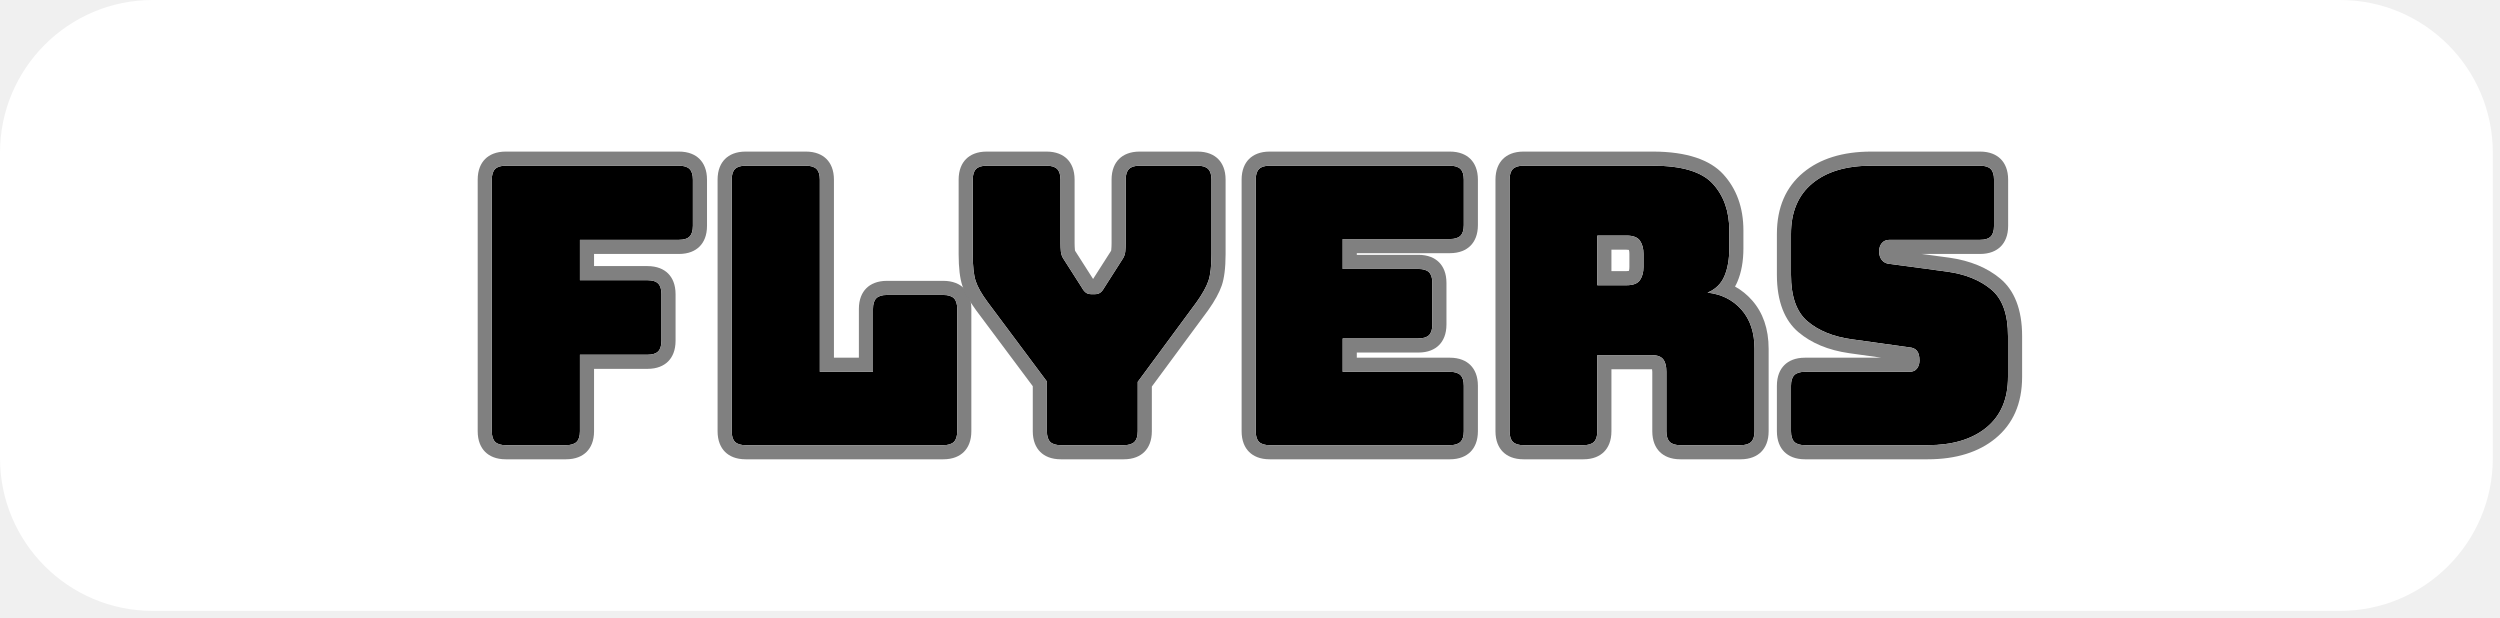
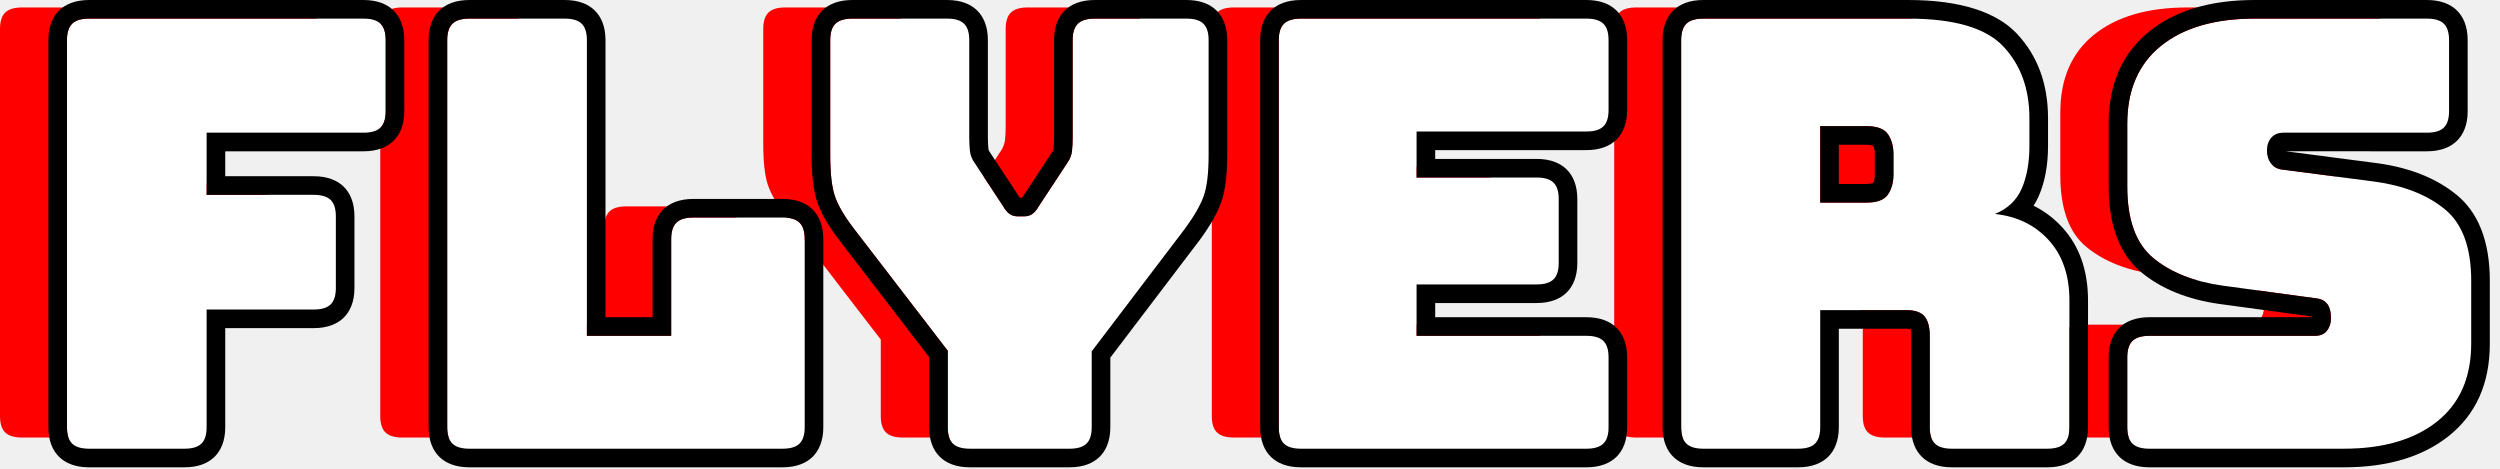
- <svg xmlns="http://www.w3.org/2000/svg" width="100%" height="100%" viewBox="0 0 332 82" version="1.1" xml:space="preserve" style="fill-rule:evenodd;clip-rule:evenodd;stroke-linejoin:round;stroke-miterlimit:2;">
-   <g>
-     <path d="M331.047,20.281c0,-11.193 -9.088,-20.281 -20.281,-20.281l-290.485,0c-11.193,0 -20.281,9.088 -20.281,20.281l-0,40.562c-0,11.194 9.088,20.282 20.281,20.282l290.485,-0c11.193,-0 20.281,-9.088 20.281,-20.282l0,-40.562Z" style="fill:#fff;" />
+ <svg xmlns="http://www.w3.org/2000/svg" width="100%" height="100%" viewBox="0 0 224 42" version="1.1" xml:space="preserve" style="fill-rule:evenodd;clip-rule:evenodd;stroke-linejoin:round;stroke-miterlimit:2;">
+   <g transform="matrix(1,0,0,1,-366.485,-507.217)">
    <g>
-       <g>
-         <path d="M75.159,59.12l-7.99,-0c-0.653,-0 -1.125,-0.146 -1.417,-0.438c-0.293,-0.293 -0.439,-0.765 -0.439,-1.418l0,-33.403c0,-0.653 0.146,-1.126 0.439,-1.418c0.292,-0.292 0.764,-0.438 1.417,-0.438l22.991,-0c0.653,-0 1.125,0.146 1.417,0.438c0.292,0.292 0.438,0.765 0.438,1.418l0,6.134c0,0.653 -0.146,1.125 -0.438,1.417c-0.292,0.293 -0.764,0.439 -1.417,0.439l-13.145,-0l-0,5.361l8.969,-0c0.653,-0 1.126,0.146 1.418,0.438c0.292,0.292 0.438,0.764 0.438,1.417l0,6.186c0,0.653 -0.146,1.126 -0.438,1.418c-0.292,0.292 -0.765,0.438 -1.418,0.438l-8.969,-0l-0,10.155c-0,0.653 -0.146,1.125 -0.438,1.418c-0.292,0.292 -0.765,0.438 -1.418,0.438Z" style="fill-rule:nonzero;" />
-         <path d="M75.159,60.995c1.283,-0 2.17,-0.414 2.744,-0.988c0.574,-0.574 0.987,-1.46 0.987,-2.743c-0,0 -0,-8.28 -0,-8.28c-0,-0 7.094,-0 7.094,-0c1.283,-0 2.17,-0.413 2.744,-0.987c0.574,-0.574 0.987,-1.461 0.987,-2.744l0,-6.186c0,-1.283 -0.413,-2.169 -0.987,-2.743c-0.574,-0.574 -1.461,-0.987 -2.744,-0.987l-7.094,-0c-0,-0 -0,-1.611 -0,-1.611c-0,-0 11.27,-0 11.27,-0c1.283,-0 2.169,-0.414 2.743,-0.988c0.574,-0.574 0.987,-1.46 0.987,-2.743c0,-0 0,-6.134 0,-6.134c0,-1.283 -0.413,-2.17 -0.987,-2.744c-0.574,-0.574 -1.46,-0.987 -2.743,-0.987l-22.991,-0c-1.283,-0 -2.169,0.413 -2.743,0.987c-0.574,0.574 -0.988,1.461 -0.988,2.744l0,33.403c0,1.283 0.414,2.169 0.988,2.743c0.574,0.574 1.46,0.988 2.743,0.988l7.99,-0Zm0,-1.875l-7.99,-0c-0.653,-0 -1.125,-0.146 -1.417,-0.438c-0.293,-0.293 -0.439,-0.765 -0.439,-1.418l0,-33.403c0,-0.653 0.146,-1.126 0.439,-1.418c0.292,-0.292 0.764,-0.438 1.417,-0.438l22.991,-0c0.653,-0 1.125,0.146 1.417,0.438c0.292,0.292 0.438,0.765 0.438,1.418l0,6.134c0,0.653 -0.146,1.125 -0.438,1.417c-0.292,0.293 -0.764,0.439 -1.417,0.439l-13.145,-0l-0,5.361l8.969,-0c0.653,-0 1.126,0.146 1.418,0.438c0.292,0.292 0.438,0.764 0.438,1.417l0,6.186c0,0.653 -0.146,1.126 -0.438,1.418c-0.292,0.292 -0.765,0.438 -1.418,0.438l-8.969,-0l-0,10.155c-0,0.653 -0.146,1.125 -0.438,1.418c-0.292,0.292 -0.765,0.438 -1.418,0.438Z" style="fill:#808080;" />
-         <path d="M125.264,59.12l-26.238,-0c-0.653,-0 -1.125,-0.146 -1.418,-0.438c-0.292,-0.293 -0.438,-0.765 -0.438,-1.418l0,-33.403c0,-0.653 0.146,-1.126 0.438,-1.418c0.293,-0.292 0.765,-0.438 1.418,-0.438l7.99,-0c0.653,-0 1.126,0.146 1.418,0.438c0.292,0.292 0.438,0.765 0.438,1.418l-0,25.516l7.062,0l-0,-8.351c-0,-0.653 0.146,-1.125 0.438,-1.417c0.292,-0.292 0.765,-0.438 1.418,-0.438l7.474,-0c0.653,-0 1.126,0.146 1.418,0.438c0.292,0.292 0.438,0.764 0.438,1.417l-0,16.238c-0,0.653 -0.146,1.125 -0.438,1.418c-0.292,0.292 -0.765,0.438 -1.418,0.438Z" style="fill-rule:nonzero;" />
-         <path d="M125.264,60.995c1.283,-0 2.17,-0.414 2.744,-0.988c0.574,-0.574 0.987,-1.46 0.987,-2.743l-0,-16.238c-0,-1.283 -0.413,-2.169 -0.987,-2.743c-0.574,-0.574 -1.461,-0.987 -2.744,-0.987c0,-0 -7.474,-0 -7.474,-0c-1.283,-0 -2.17,0.413 -2.744,0.987c-0.574,0.574 -0.987,1.46 -0.987,2.743l-0,6.476c-0,0 -3.312,0 -3.312,0c-0,0 -0,-23.641 -0,-23.641c-0,-1.283 -0.414,-2.17 -0.988,-2.744c-0.574,-0.574 -1.46,-0.987 -2.743,-0.987l-7.99,-0c-1.283,-0 -2.169,0.413 -2.743,0.987c-0.574,0.574 -0.988,1.461 -0.988,2.744l0,33.403c0,1.283 0.414,2.169 0.988,2.743c0.574,0.574 1.46,0.988 2.743,0.988l26.238,-0Zm0,-1.875l-26.238,-0c-0.653,-0 -1.125,-0.146 -1.418,-0.438c-0.292,-0.293 -0.438,-0.765 -0.438,-1.418l0,-33.403c0,-0.653 0.146,-1.126 0.438,-1.418c0.293,-0.292 0.765,-0.438 1.418,-0.438l7.99,-0c0.653,-0 1.126,0.146 1.418,0.438c0.292,0.292 0.438,0.765 0.438,1.418l-0,25.516l7.062,0l-0,-8.351c-0,-0.653 0.146,-1.125 0.438,-1.417c0.292,-0.292 0.765,-0.438 1.418,-0.438l7.474,-0c0.653,-0 1.126,0.146 1.418,0.438c0.292,0.292 0.438,0.764 0.438,1.417l-0,16.238c-0,0.653 -0.146,1.125 -0.438,1.418c-0.292,0.292 -0.765,0.438 -1.418,0.438Z" style="fill:#808080;" />
-         <path d="M149.234,59.12l-8.351,-0c-0.653,-0 -1.125,-0.146 -1.417,-0.438c-0.292,-0.293 -0.438,-0.765 -0.438,-1.418l-0,-6.598l-7.887,-10.568c-0.791,-1.065 -1.315,-1.993 -1.572,-2.783c-0.258,-0.791 -0.387,-1.976 -0.387,-3.557l-0,-9.897c-0,-0.653 0.146,-1.126 0.438,-1.418c0.292,-0.292 0.765,-0.438 1.418,-0.438l7.938,-0c0.653,-0 1.126,0.146 1.418,0.438c0.292,0.292 0.438,0.765 0.438,1.418l-0,8.454c-0,0.343 0.017,0.704 0.051,1.082c0.035,0.378 0.172,0.739 0.413,1.083l2.371,3.711c0.172,0.309 0.352,0.533 0.541,0.67c0.189,0.138 0.421,0.206 0.696,0.206l0.516,0c0.275,0 0.507,-0.068 0.696,-0.206c0.189,-0.137 0.369,-0.361 0.541,-0.67l2.371,-3.711c0.241,-0.344 0.378,-0.705 0.412,-1.083c0.035,-0.378 0.052,-0.739 0.052,-1.082l0,-8.454c0,-0.653 0.146,-1.126 0.438,-1.418c0.292,-0.292 0.765,-0.438 1.418,-0.438l7.68,-0c0.653,-0 1.126,0.146 1.418,0.438c0.292,0.292 0.438,0.765 0.438,1.418l0,9.897c0,1.581 -0.137,2.766 -0.412,3.557c-0.275,0.79 -0.791,1.718 -1.547,2.783l-7.835,10.619l0,6.547c0,0.653 -0.146,1.125 -0.438,1.418c-0.292,0.292 -0.765,0.438 -1.418,0.438Z" style="fill-rule:nonzero;" />
-         <path d="M145.162,37.048l-2.286,-3.578c-0.014,-0.022 -0.029,-0.044 -0.044,-0.066c-0.041,-0.057 -0.076,-0.113 -0.081,-0.177c-0.029,-0.318 -0.044,-0.623 -0.044,-0.912l-0,-8.454c-0,-1.283 -0.413,-2.17 -0.987,-2.744c-0.574,-0.574 -1.461,-0.987 -2.744,-0.987l-7.938,-0c-1.283,-0 -2.17,0.413 -2.744,0.987c-0.574,0.574 -0.987,1.461 -0.987,2.744l-0,9.897c-0,1.841 0.179,3.218 0.479,4.138c0.306,0.94 0.909,2.053 1.849,3.32l7.518,10.072c-0,0 -0,5.976 -0,5.976c-0,1.283 0.413,2.169 0.987,2.743c0.574,0.574 1.46,0.988 2.743,0.988l8.351,-0c1.283,-0 2.17,-0.414 2.744,-0.988c0.574,-0.574 0.987,-1.46 0.987,-2.743l0,-5.93c0,0 7.469,-10.122 7.469,-10.122c0.007,-0.01 0.014,-0.019 0.02,-0.028c0.882,-1.242 1.468,-2.332 1.789,-3.253c0.323,-0.928 0.516,-2.317 0.516,-4.173l0,-9.897c0,-1.283 -0.413,-2.17 -0.987,-2.744c-0.574,-0.574 -1.46,-0.987 -2.744,-0.987l-7.68,-0c-1.283,-0 -2.17,0.413 -2.744,0.987c-0.574,0.574 -0.987,1.461 -0.987,2.744l0,8.454c0,0.289 -0.015,0.594 -0.044,0.912c-0.006,0.064 -0.041,0.12 -0.081,0.177c-0.015,0.022 -0.03,0.044 -0.044,0.066l-2.286,3.578Zm4.072,22.072l-8.351,-0c-0.653,-0 -1.125,-0.146 -1.417,-0.438c-0.292,-0.293 -0.438,-0.765 -0.438,-1.418l-0,-6.598l-7.887,-10.568c-0.791,-1.065 -1.315,-1.993 -1.572,-2.783c-0.258,-0.791 -0.387,-1.976 -0.387,-3.557l-0,-9.897c-0,-0.653 0.146,-1.126 0.438,-1.418c0.292,-0.292 0.765,-0.438 1.418,-0.438l7.938,-0c0.653,-0 1.126,0.146 1.418,0.438c0.292,0.292 0.438,0.765 0.438,1.418l-0,8.454c-0,0.343 0.017,0.704 0.051,1.082c0.035,0.378 0.172,0.739 0.413,1.083l2.371,3.711c0.172,0.309 0.352,0.533 0.541,0.67c0.189,0.138 0.421,0.206 0.696,0.206l0.516,0c0.275,0 0.507,-0.068 0.696,-0.206c0.189,-0.137 0.369,-0.361 0.541,-0.67l2.371,-3.711c0.241,-0.344 0.378,-0.705 0.412,-1.083c0.035,-0.378 0.052,-0.739 0.052,-1.082l0,-8.454c0,-0.653 0.146,-1.126 0.438,-1.418c0.292,-0.292 0.765,-0.438 1.418,-0.438l7.68,-0c0.653,-0 1.126,0.146 1.418,0.438c0.292,0.292 0.438,0.765 0.438,1.418l0,9.897c0,1.581 -0.137,2.766 -0.412,3.557c-0.275,0.79 -0.791,1.718 -1.547,2.783l-7.835,10.619l0,6.547c0,0.653 -0.146,1.125 -0.438,1.418c-0.292,0.292 -0.765,0.438 -1.418,0.438Z" style="fill:#808080;" />
-         <path d="M192.535,59.12l-23.919,-0c-0.652,-0 -1.125,-0.146 -1.417,-0.438c-0.292,-0.293 -0.438,-0.765 -0.438,-1.418l-0,-33.403c-0,-0.653 0.146,-1.126 0.438,-1.418c0.292,-0.292 0.765,-0.438 1.417,-0.438l23.919,-0c0.653,-0 1.125,0.146 1.418,0.438c0.292,0.292 0.438,0.765 0.438,1.418l-0,6.031c-0,0.653 -0.146,1.125 -0.438,1.417c-0.293,0.292 -0.765,0.439 -1.418,0.439l-14.227,-0l-0,3.969l10.052,-0c0.652,-0 1.125,0.146 1.417,0.438c0.292,0.292 0.438,0.765 0.438,1.418l0,5.515c0,0.653 -0.146,1.126 -0.438,1.418c-0.292,0.292 -0.765,0.438 -1.417,0.438l-10.052,-0l-0,4.433l14.227,0c0.653,0 1.125,0.146 1.418,0.438c0.292,0.292 0.438,0.765 0.438,1.418l-0,6.031c-0,0.653 -0.146,1.125 -0.438,1.418c-0.293,0.292 -0.765,0.438 -1.418,0.438Z" style="fill-rule:nonzero;" />
-         <path d="M192.535,60.995c1.283,-0 2.169,-0.414 2.743,-0.988c0.574,-0.574 0.988,-1.46 0.988,-2.743c-0,0 -0,-6.031 -0,-6.031c-0,-1.283 -0.414,-2.17 -0.988,-2.744c-0.574,-0.574 -1.46,-0.987 -2.743,-0.987l-12.352,0c-0,0 -0,-0.683 -0,-0.683c-0,-0 8.177,-0 8.177,-0c1.283,-0 2.169,-0.413 2.743,-0.987c0.574,-0.574 0.987,-1.461 0.987,-2.744l0,-5.515c0,-1.284 -0.413,-2.17 -0.987,-2.744c-0.574,-0.574 -1.46,-0.987 -2.743,-0.987c-0,-0 -8.177,-0 -8.177,-0c-0,-0 -0,-0.219 -0,-0.219c-0,-0 12.352,-0 12.352,-0c1.283,-0 2.169,-0.414 2.743,-0.988c0.574,-0.574 0.988,-1.46 0.988,-2.743c-0,-0 -0,-6.031 -0,-6.031c-0,-1.283 -0.414,-2.17 -0.988,-2.744c-0.574,-0.574 -1.46,-0.987 -2.743,-0.987l-23.919,-0c-1.283,-0 -2.169,0.413 -2.743,0.987c-0.574,0.574 -0.987,1.461 -0.987,2.744l-0,33.403c-0,1.283 0.413,2.169 0.987,2.743c0.574,0.574 1.46,0.988 2.743,0.988l23.919,-0Zm-0,-1.875l-23.919,-0c-0.652,-0 -1.125,-0.146 -1.417,-0.438c-0.292,-0.293 -0.438,-0.765 -0.438,-1.418l-0,-33.403c-0,-0.653 0.146,-1.126 0.438,-1.418c0.292,-0.292 0.765,-0.438 1.417,-0.438l23.919,-0c0.653,-0 1.125,0.146 1.418,0.438c0.292,0.292 0.438,0.765 0.438,1.418l-0,6.031c-0,0.653 -0.146,1.125 -0.438,1.417c-0.293,0.292 -0.765,0.439 -1.418,0.439l-14.227,-0l-0,3.969l10.052,-0c0.652,-0 1.125,0.146 1.417,0.438c0.292,0.292 0.438,0.765 0.438,1.418l0,5.515c0,0.653 -0.146,1.126 -0.438,1.418c-0.292,0.292 -0.765,0.438 -1.417,0.438l-10.052,-0l-0,4.433l14.227,0c0.653,0 1.125,0.146 1.418,0.438c0.292,0.292 0.438,0.765 0.438,1.418l-0,6.031c-0,0.653 -0.146,1.125 -0.438,1.418c-0.293,0.292 -0.765,0.438 -1.418,0.438Z" style="fill:#808080;" />
-         <path d="M212.123,31.284l0,6.598l3.867,-0c0.893,-0 1.494,-0.232 1.804,-0.696c0.309,-0.464 0.464,-1.04 0.464,-1.727l-0,-1.753c-0,-0.687 -0.155,-1.263 -0.464,-1.727c-0.31,-0.463 -0.911,-0.695 -1.804,-0.695l-3.867,-0Zm-1.855,27.836l-7.939,-0c-0.653,-0 -1.125,-0.146 -1.417,-0.438c-0.293,-0.293 -0.439,-0.765 -0.439,-1.418l0,-33.403c0,-0.653 0.146,-1.126 0.439,-1.418c0.292,-0.292 0.764,-0.438 1.417,-0.438l17.166,-0c3.849,-0 6.504,0.799 7.964,2.397c1.461,1.598 2.191,3.668 2.191,6.211l-0,2.372c-0,1.443 -0.215,2.672 -0.645,3.685c-0.429,1.014 -1.177,1.744 -2.242,2.191c1.856,0.206 3.359,0.962 4.511,2.268c1.151,1.306 1.726,3.042 1.726,5.207l0,10.928c0,0.653 -0.146,1.125 -0.438,1.418c-0.292,0.292 -0.764,0.438 -1.417,0.438l-7.99,-0c-0.653,-0 -1.126,-0.146 -1.418,-0.438c-0.292,-0.293 -0.438,-0.765 -0.438,-1.418l-0,-7.887c-0,-0.756 -0.146,-1.314 -0.438,-1.675c-0.292,-0.361 -0.799,-0.541 -1.521,-0.541l-7.217,-0l0,10.103c0,0.653 -0.146,1.125 -0.438,1.418c-0.292,0.292 -0.764,0.438 -1.417,0.438Z" style="fill-rule:nonzero;" />
-         <path d="M219.395,49.038c0.015,0.107 0.029,0.234 0.029,0.339c-0,0 -0,7.887 -0,7.887c-0,1.283 0.413,2.169 0.987,2.743c0.574,0.574 1.461,0.988 2.744,0.988l7.99,-0c1.283,-0 2.169,-0.414 2.743,-0.988c0.574,-0.574 0.987,-1.46 0.987,-2.743c0,0 0,-10.928 0,-10.928c0,-2.688 -0.766,-4.825 -2.195,-6.447c-0.665,-0.754 -1.421,-1.367 -2.269,-1.835c0.118,-0.208 0.225,-0.425 0.321,-0.652c0.515,-1.216 0.793,-2.686 0.793,-4.417c-0,-0 -0,-2.372 -0,-2.372c-0,-3.066 -0.921,-5.549 -2.682,-7.476c-1.724,-1.887 -4.804,-3.007 -9.348,-3.007l-17.166,-0c-1.283,-0 -2.169,0.413 -2.743,0.987c-0.574,0.574 -0.988,1.461 -0.988,2.744c0,-0 0,33.403 0,33.403c0,1.283 0.414,2.169 0.988,2.743c0.574,0.574 1.46,0.988 2.743,0.988l7.939,-0c1.283,-0 2.169,-0.414 2.743,-0.988c0.574,-0.574 0.987,-1.46 0.987,-2.743c0,0 0,-8.228 0,-8.228c0,-0 5.342,-0 5.342,-0l0.055,0.002Zm-9.127,10.082l-7.939,-0c-0.653,-0 -1.125,-0.146 -1.417,-0.438c-0.293,-0.293 -0.439,-0.765 -0.439,-1.418l0,-33.403c0,-0.653 0.146,-1.126 0.439,-1.418c0.292,-0.292 0.764,-0.438 1.417,-0.438l17.166,-0c3.849,-0 6.504,0.799 7.964,2.397c1.461,1.598 2.191,3.668 2.191,6.211l-0,2.372c-0,1.443 -0.215,2.672 -0.645,3.685c-0.429,1.014 -1.177,1.744 -2.242,2.191c1.856,0.206 3.359,0.962 4.511,2.268c1.151,1.306 1.726,3.042 1.726,5.207l0,10.928c0,0.653 -0.146,1.125 -0.438,1.418c-0.292,0.292 -0.764,0.438 -1.417,0.438l-7.99,-0c-0.653,-0 -1.126,-0.146 -1.418,-0.438c-0.292,-0.293 -0.438,-0.765 -0.438,-1.418l-0,-7.887c-0,-0.756 -0.146,-1.314 -0.438,-1.675c-0.292,-0.361 -0.799,-0.541 -1.521,-0.541l-7.217,-0l0,10.103c0,0.653 -0.146,1.125 -0.438,1.418c-0.292,0.292 -0.764,0.438 -1.417,0.438Zm1.855,-27.836l0,6.598l3.867,-0c0.893,-0 1.494,-0.232 1.804,-0.696c0.309,-0.464 0.464,-1.04 0.464,-1.727l-0,-1.753c-0,-0.687 -0.155,-1.263 -0.464,-1.727c-0.31,-0.463 -0.911,-0.695 -1.804,-0.695l-3.867,-0Zm4.193,1.904c0.053,0.151 0.067,0.325 0.067,0.518c-0,0 -0,1.753 -0,1.753c-0,0.193 -0.014,0.368 -0.067,0.518c-0.094,0.014 -0.226,0.03 -0.326,0.03c-0,-0 -1.992,-0 -1.992,-0l0,-2.848l1.992,-0c0.1,-0 0.232,0.015 0.326,0.029Z" style="fill:#808080;" />
-         <path d="M255.991,59.12l-16.289,-0c-0.653,-0 -1.126,-0.146 -1.418,-0.438c-0.292,-0.293 -0.438,-0.765 -0.438,-1.418l0,-6.031c0,-0.653 0.146,-1.126 0.438,-1.418c0.292,-0.292 0.765,-0.438 1.418,-0.438l13.866,0c0.447,0 0.782,-0.146 1.006,-0.438c0.223,-0.292 0.335,-0.644 0.335,-1.057c-0,-0.584 -0.112,-1.014 -0.335,-1.289c-0.224,-0.274 -0.559,-0.429 -1.006,-0.463l-7.732,-1.083c-2.406,-0.344 -4.339,-1.134 -5.799,-2.371c-1.461,-1.237 -2.191,-3.299 -2.191,-6.186l0,-5.413c0,-2.921 0.945,-5.163 2.835,-6.727c1.89,-1.563 4.502,-2.345 7.836,-2.345l14.433,-0c0.653,-0 1.126,0.146 1.418,0.438c0.292,0.292 0.438,0.765 0.438,1.418l-0,6.134c-0,0.653 -0.146,1.125 -0.438,1.417c-0.292,0.293 -0.765,0.439 -1.418,0.439l-12.011,-0c-0.446,-0 -0.79,0.146 -1.031,0.438c-0.24,0.292 -0.36,0.661 -0.36,1.108c-0,0.447 0.12,0.825 0.36,1.134c0.241,0.309 0.585,0.481 1.031,0.516l7.681,1.031c2.406,0.343 4.347,1.134 5.825,2.371c1.478,1.237 2.217,3.299 2.217,6.186l-0,5.412c-0,2.921 -0.954,5.164 -2.861,6.727c-1.908,1.564 -4.511,2.346 -7.81,2.346Z" style="fill-rule:nonzero;" />
-         <path d="M249.849,47.502l-10.147,0c-1.283,0 -2.17,0.413 -2.744,0.987c-0.574,0.574 -0.987,1.461 -0.987,2.744l0,6.031c0,1.283 0.413,2.169 0.987,2.743c0.574,0.574 1.461,0.988 2.744,0.988l16.289,-0c3.809,-0 6.796,-0.965 8.998,-2.771c2.326,-1.906 3.548,-4.615 3.548,-8.177c-0,0 -0,-5.412 -0,-5.412c-0,-3.582 -1.055,-6.089 -2.888,-7.624c-1.719,-1.439 -3.965,-2.39 -6.764,-2.79l-3.693,-0.495l7.758,-0c1.283,-0 2.17,-0.414 2.744,-0.988c0.574,-0.574 0.987,-1.46 0.987,-2.743l-0,-6.134c-0,-1.283 -0.413,-2.17 -0.987,-2.744c-0.574,-0.574 -1.461,-0.987 -2.744,-0.987l-14.433,-0c-3.851,-0 -6.848,0.969 -9.031,2.776c-2.303,1.905 -3.515,4.612 -3.515,8.171l0,5.413c0,3.578 1.044,6.083 2.854,7.617c1.702,1.442 3.942,2.396 6.746,2.796l4.278,0.599Zm6.142,11.618l-16.289,-0c-0.653,-0 -1.126,-0.146 -1.418,-0.438c-0.292,-0.293 -0.438,-0.765 -0.438,-1.418l0,-6.031c0,-0.653 0.146,-1.126 0.438,-1.418c0.292,-0.292 0.765,-0.438 1.418,-0.438l13.866,0c0.447,0 0.782,-0.146 1.006,-0.438c0.223,-0.292 0.335,-0.644 0.335,-1.057c-0,-0.584 -0.112,-1.014 -0.335,-1.289c-0.224,-0.274 -0.559,-0.429 -1.006,-0.463l-7.732,-1.083c-2.406,-0.344 -4.339,-1.134 -5.799,-2.371c-1.461,-1.237 -2.191,-3.299 -2.191,-6.186l0,-5.413c0,-2.921 0.945,-5.163 2.835,-6.727c1.89,-1.563 4.502,-2.345 7.836,-2.345l14.433,-0c0.653,-0 1.126,0.146 1.418,0.438c0.292,0.292 0.438,0.765 0.438,1.418l-0,6.134c-0,0.653 -0.146,1.125 -0.438,1.417c-0.292,0.293 -0.765,0.439 -1.418,0.439l-12.011,-0c-0.446,-0 -0.79,0.146 -1.031,0.438c-0.24,0.292 -0.36,0.661 -0.36,1.108c-0,0.447 0.12,0.825 0.36,1.134c0.241,0.309 0.585,0.481 1.031,0.516l7.681,1.031c2.406,0.343 4.347,1.134 5.825,2.371c1.478,1.237 2.217,3.299 2.217,6.186l-0,5.412c-0,2.921 -0.954,5.164 -2.861,6.727c-1.908,1.564 -4.511,2.346 -7.81,2.346Z" style="fill:#808080;" />
-       </g>
+       <path d="M377.015,546.422L368.47,546.422C367.772,546.422 367.266,546.27 366.954,545.967C366.642,545.664 366.485,545.173 366.485,544.495L366.485,509.811C366.485,509.133 366.642,508.642 366.954,508.339C367.266,508.036 367.772,507.884 368.47,507.884L393.058,507.884C393.757,507.884 394.262,508.036 394.574,508.339C394.887,508.642 395.043,509.133 395.043,509.811L395.043,516.18C395.043,516.858 394.887,517.349 394.574,517.652C394.262,517.956 393.757,518.107 393.058,518.107L379,518.107L379,523.674L388.593,523.674C389.291,523.674 389.797,523.825 390.109,524.129C390.421,524.432 390.578,524.923 390.578,525.601L390.578,532.024C390.578,532.702 390.421,533.192 390.109,533.496C389.797,533.799 389.291,533.951 388.593,533.951L379,533.951L379,544.495C379,545.173 378.844,545.664 378.531,545.967C378.219,546.27 377.714,546.422 377.015,546.422ZM430.602,546.422L402.541,546.422C401.843,546.422 401.337,546.27 401.025,545.967C400.712,545.664 400.556,545.173 400.556,544.495L400.556,509.811C400.556,509.133 400.712,508.642 401.025,508.339C401.337,508.036 401.843,507.884 402.541,507.884L411.086,507.884C411.784,507.884 412.29,508.036 412.602,508.339C412.915,508.642 413.071,509.133 413.071,509.811L413.071,536.306L420.624,536.306L420.624,527.635C420.624,526.957 420.78,526.466 421.092,526.163C421.405,525.859 421.91,525.708 422.608,525.708L430.602,525.708C431.301,525.708 431.806,525.859 432.118,526.163C432.431,526.466 432.587,526.957 432.587,527.635L432.587,544.495C432.587,545.173 432.431,545.664 432.118,545.967C431.806,546.27 431.301,546.422 430.602,546.422ZM456.318,546.422L447.387,546.422C446.689,546.422 446.184,546.27 445.871,545.967C445.559,545.664 445.403,545.173 445.403,544.495L445.403,537.644L436.968,526.671C436.122,525.565 435.562,524.602 435.286,523.781C435.01,522.96 434.873,521.729 434.873,520.088L434.873,509.811C434.873,509.133 435.029,508.642 435.341,508.339C435.654,508.036 436.159,507.884 436.857,507.884L445.347,507.884C446.046,507.884 446.551,508.036 446.863,508.339C447.176,508.642 447.332,509.133 447.332,509.811L447.332,518.589C447.332,518.946 447.35,519.32 447.387,519.713C447.424,520.105 447.571,520.48 447.828,520.837L450.364,524.691C450.548,525.012 450.741,525.244 450.943,525.387C451.145,525.529 451.393,525.601 451.687,525.601L452.239,525.601C452.533,525.601 452.781,525.529 452.983,525.387C453.185,525.244 453.378,525.012 453.562,524.691L456.098,520.837C456.355,520.48 456.502,520.105 456.539,519.713C456.576,519.32 456.594,518.946 456.594,518.589L456.594,509.811C456.594,509.133 456.75,508.642 457.063,508.339C457.375,508.036 457.88,507.884 458.579,507.884L466.793,507.884C467.492,507.884 467.997,508.036 468.309,508.339C468.622,508.642 468.778,509.133 468.778,509.811L468.778,520.088C468.778,521.729 468.631,522.96 468.337,523.781C468.043,524.602 467.492,525.565 466.683,526.671L458.303,537.697L458.303,544.495C458.303,545.173 458.147,545.664 457.834,545.967C457.522,546.27 457.017,546.422 456.318,546.422ZM502.628,546.422L477.047,546.422C476.349,546.422 475.844,546.27 475.531,545.967C475.219,545.664 475.063,545.173 475.063,544.495L475.063,509.811C475.063,509.133 475.219,508.642 475.531,508.339C475.844,508.036 476.349,507.884 477.047,507.884L502.628,507.884C503.326,507.884 503.832,508.036 504.144,508.339C504.457,508.642 504.613,509.133 504.613,509.811L504.613,516.073C504.613,516.751 504.457,517.242 504.144,517.545C503.832,517.849 503.326,518 502.628,518L487.412,518L487.412,522.122L498.163,522.122C498.861,522.122 499.366,522.273 499.679,522.577C499.991,522.88 500.147,523.371 500.147,524.049L500.147,529.776C500.147,530.454 499.991,530.944 499.679,531.248C499.366,531.551 498.861,531.703 498.163,531.703L487.412,531.703L487.412,536.306L502.628,536.306C503.326,536.306 503.832,536.457 504.144,536.761C504.457,537.064 504.613,537.555 504.613,538.233L504.613,544.495C504.613,545.173 504.457,545.664 504.144,545.967C503.832,546.27 503.326,546.422 502.628,546.422ZM521.593,546.422L513.103,546.422C512.405,546.422 511.899,546.27 511.587,545.967C511.274,545.664 511.118,545.173 511.118,544.495L511.118,509.811C511.118,509.133 511.274,508.642 511.587,508.339C511.899,508.036 512.405,507.884 513.103,507.884L531.461,507.884C535.578,507.884 538.417,508.714 539.979,510.373C541.541,512.032 542.322,514.182 542.322,516.823L542.322,519.285C542.322,520.783 542.092,522.059 541.633,523.112C541.174,524.164 540.374,524.923 539.235,525.387C541.22,525.601 542.828,526.386 544.059,527.742C545.29,529.098 545.906,530.9 545.906,533.148L545.906,544.495C545.906,545.173 545.749,545.664 545.437,545.967C545.125,546.27 544.619,546.422 543.921,546.422L535.376,546.422C534.677,546.422 534.172,546.27 533.86,545.967C533.547,545.664 533.391,545.173 533.391,544.495L533.391,536.306C533.391,535.521 533.235,534.941 532.922,534.566C532.61,534.192 532.068,534.004 531.296,534.004L523.578,534.004L523.578,544.495C523.578,545.173 523.422,545.664 523.109,545.967C522.797,546.27 522.291,546.422 521.593,546.422ZM523.578,517.518L523.578,524.37L527.713,524.37C528.668,524.37 529.311,524.129 529.642,523.647C529.973,523.165 530.138,522.568 530.138,521.854L530.138,520.034C530.138,519.32 529.973,518.723 529.642,518.241C529.311,517.759 528.668,517.518 527.713,517.518L523.578,517.518ZM570.494,546.422L553.073,546.422C552.374,546.422 551.869,546.27 551.557,545.967C551.244,545.664 551.088,545.173 551.088,544.495L551.088,538.233C551.088,537.555 551.244,537.064 551.557,536.761C551.869,536.457 552.374,536.306 553.073,536.306L567.903,536.306C568.381,536.306 568.739,536.154 568.978,535.851C569.217,535.547 569.336,535.182 569.336,534.754C569.336,534.147 569.217,533.701 568.978,533.415C568.739,533.13 568.381,532.969 567.903,532.934L559.633,531.81C557.06,531.453 554.993,530.632 553.431,529.347C551.869,528.063 551.088,525.922 551.088,522.924L551.088,517.304C551.088,514.271 552.099,511.943 554.12,510.319C556.142,508.696 558.935,507.884 562.5,507.884L577.937,507.884C578.635,507.884 579.14,508.036 579.453,508.339C579.765,508.642 579.921,509.133 579.921,509.811L579.921,516.18C579.921,516.858 579.765,517.349 579.453,517.652C579.14,517.956 578.635,518.107 577.937,518.107L565.091,518.107C564.613,518.107 564.246,518.259 563.988,518.562C563.731,518.865 563.603,519.249 563.603,519.713C563.603,520.177 563.731,520.569 563.988,520.891C564.246,521.212 564.613,521.39 565.091,521.426L573.306,522.496C575.878,522.853 577.955,523.674 579.535,524.958C581.116,526.243 581.906,528.384 581.906,531.381L581.906,537.002C581.906,540.035 580.886,542.363 578.846,543.987C576.806,545.61 574.022,546.422 570.494,546.422Z" style="fill:rgb(255,0,0);" />
+       <path d="M383.015,547.422L374.47,547.422C373.772,547.422 373.266,547.27 372.954,546.967C372.642,546.664 372.485,546.173 372.485,545.495L372.485,510.811C372.485,510.133 372.642,509.642 372.954,509.339C373.266,509.036 373.772,508.884 374.47,508.884L399.058,508.884C399.757,508.884 400.262,509.036 400.574,509.339C400.887,509.642 401.043,510.133 401.043,510.811L401.043,517.18C401.043,517.858 400.887,518.349 400.574,518.652C400.262,518.956 399.757,519.107 399.058,519.107L385,519.107L385,524.674L394.593,524.674C395.291,524.674 395.797,524.825 396.109,525.129C396.421,525.432 396.578,525.923 396.578,526.601L396.578,533.024C396.578,533.702 396.421,534.192 396.109,534.496C395.797,534.799 395.291,534.951 394.593,534.951L385,534.951L385,545.495C385,546.173 384.844,546.664 384.531,546.967C384.219,547.27 383.714,547.422 383.015,547.422Z" style="fill:white;" />
+       <path d="M383.015,549.089L374.47,549.089C373.22,549.089 372.352,548.706 371.793,548.163C371.219,547.605 370.819,546.742 370.819,545.495L370.819,510.811C370.819,509.564 371.219,508.701 371.793,508.143C372.352,507.6 373.22,507.217 374.47,507.217L399.058,507.217C400.308,507.217 401.176,507.6 401.735,508.143C402.31,508.701 402.71,509.564 402.71,510.811L402.71,517.18C402.71,518.427 402.31,519.29 401.735,519.848C401.176,520.391 400.308,520.774 399.058,520.774L386.667,520.774L386.667,523.007L394.593,523.007C395.842,523.007 396.711,523.39 397.27,523.933C397.844,524.491 398.244,525.354 398.244,526.601L398.244,533.024C398.244,534.27 397.844,535.134 397.27,535.691C396.711,536.234 395.842,536.617 394.593,536.617L386.667,536.617L386.667,545.495C386.667,546.742 386.267,547.605 385.692,548.163C385.133,548.706 384.265,549.089 383.015,549.089ZM383.015,547.422C383.714,547.422 384.219,547.27 384.531,546.967C384.844,546.664 385,546.173 385,545.495L385,534.951L394.593,534.951C395.291,534.951 395.797,534.799 396.109,534.496C396.421,534.192 396.578,533.702 396.578,533.024L396.578,526.601C396.578,525.923 396.421,525.432 396.109,525.129C395.797,524.825 395.291,524.674 394.593,524.674L385,524.674L385,519.107L399.058,519.107C399.757,519.107 400.262,518.956 400.574,518.652C400.887,518.349 401.043,517.858 401.043,517.18L401.043,510.811C401.043,510.133 400.887,509.642 400.574,509.339C400.262,509.036 399.757,508.884 399.058,508.884L374.47,508.884C373.772,508.884 373.266,509.036 372.954,509.339C372.642,509.642 372.485,510.133 372.485,510.811L372.485,545.495C372.485,546.173 372.642,546.664 372.954,546.967C373.266,547.27 373.772,547.422 374.47,547.422L383.015,547.422Z" />
+       <path d="M436.602,547.422L408.541,547.422C407.843,547.422 407.337,547.27 407.025,546.967C406.712,546.664 406.556,546.173 406.556,545.495L406.556,510.811C406.556,510.133 406.712,509.642 407.025,509.339C407.337,509.036 407.843,508.884 408.541,508.884L417.086,508.884C417.784,508.884 418.29,509.036 418.602,509.339C418.915,509.642 419.071,510.133 419.071,510.811L419.071,537.306L426.624,537.306L426.624,528.635C426.624,527.957 426.78,527.466 427.092,527.163C427.405,526.859 427.91,526.708 428.608,526.708L436.602,526.708C437.301,526.708 437.806,526.859 438.118,527.163C438.431,527.466 438.587,527.957 438.587,528.635L438.587,545.495C438.587,546.173 438.431,546.664 438.118,546.967C437.806,547.27 437.301,547.422 436.602,547.422Z" style="fill:white;" />
+       <path d="M436.602,549.089L408.541,549.089C407.291,549.089 406.423,548.706 405.864,548.163C405.289,547.605 404.889,546.742 404.889,545.495L404.889,510.811C404.889,509.564 405.289,508.701 405.864,508.143C406.423,507.6 407.291,507.217 408.541,507.217L417.086,507.217C418.336,507.217 419.204,507.6 419.763,508.143C420.338,508.701 420.737,509.564 420.737,510.811L420.737,535.639C420.737,535.639 424.957,535.639 424.957,535.639L424.957,528.635C424.957,527.388 425.357,526.525 425.931,525.967C426.49,525.424 427.359,525.041 428.608,525.041L436.602,525.041C437.852,525.041 438.72,525.424 439.279,525.967C439.854,526.525 440.254,527.388 440.254,528.635L440.254,545.495C440.254,546.742 439.854,547.605 439.279,548.163C438.72,548.706 437.852,549.089 436.602,549.089ZM436.602,547.422C437.301,547.422 437.806,547.27 438.118,546.967C438.431,546.664 438.587,546.173 438.587,545.495L438.587,528.635C438.587,527.957 438.431,527.466 438.118,527.163C437.806,526.859 437.301,526.708 436.602,526.708L428.608,526.708C427.91,526.708 427.405,526.859 427.092,527.163C426.78,527.466 426.624,527.957 426.624,528.635L426.624,537.306L419.071,537.306L419.071,510.811C419.071,510.133 418.915,509.642 418.602,509.339C418.29,509.036 417.784,508.884 417.086,508.884L408.541,508.884C407.843,508.884 407.337,509.036 407.025,509.339C406.712,509.642 406.556,510.133 406.556,510.811L406.556,545.495C406.556,546.173 406.712,546.664 407.025,546.967C407.337,547.27 407.843,547.422 408.541,547.422L436.602,547.422Z" />
+       <path d="M462.318,547.422L453.387,547.422C452.689,547.422 452.184,547.27 451.871,546.967C451.559,546.664 451.403,546.173 451.403,545.495L451.403,538.644L442.968,527.671C442.122,526.565 441.562,525.602 441.286,524.781C441.01,523.96 440.873,522.729 440.873,521.088L440.873,510.811C440.873,510.133 441.029,509.642 441.341,509.339C441.654,509.036 442.159,508.884 442.857,508.884L451.347,508.884C452.046,508.884 452.551,509.036 452.863,509.339C453.176,509.642 453.332,510.133 453.332,510.811L453.332,519.589C453.332,519.946 453.35,520.32 453.387,520.713C453.424,521.105 453.571,521.48 453.828,521.837L456.364,525.691C456.548,526.012 456.741,526.244 456.943,526.387C457.145,526.529 457.393,526.601 457.687,526.601L458.239,526.601C458.533,526.601 458.781,526.529 458.983,526.387C459.185,526.244 459.378,526.012 459.562,525.691L462.098,521.837C462.355,521.48 462.502,521.105 462.539,520.713C462.576,520.32 462.594,519.946 462.594,519.589L462.594,510.811C462.594,510.133 462.75,509.642 463.063,509.339C463.375,509.036 463.88,508.884 464.579,508.884L472.793,508.884C473.492,508.884 473.997,509.036 474.309,509.339C474.622,509.642 474.778,510.133 474.778,510.811L474.778,521.088C474.778,522.729 474.631,523.96 474.337,524.781C474.043,525.602 473.492,526.565 472.683,527.671L464.303,538.697L464.303,545.495C464.303,546.173 464.147,546.664 463.834,546.967C463.522,547.27 463.017,547.422 462.318,547.422Z" style="fill:white;" />
+       <path d="M457.856,524.934L458.071,524.934C458.087,524.91 458.103,524.885 458.115,524.863C458.132,524.833 458.151,524.804 458.17,524.775L460.706,520.921C460.719,520.901 460.732,520.881 460.746,520.862C460.817,520.764 460.869,520.666 460.879,520.558C460.911,520.219 460.927,519.896 460.927,519.589L460.927,510.811C460.927,509.564 461.327,508.701 461.902,508.143C462.461,507.6 463.329,507.217 464.579,507.217L472.793,507.217C474.043,507.217 474.911,507.6 475.47,508.143C476.045,508.701 476.445,509.564 476.445,510.811L476.445,521.088C476.445,522.981 476.245,524.397 475.906,525.343C475.57,526.281 474.953,527.39 474.028,528.655C474.022,528.663 474.016,528.671 474.01,528.68L465.97,539.259L465.97,545.495C465.97,546.742 465.57,547.605 464.995,548.163C464.436,548.706 463.568,549.089 462.318,549.089L453.387,549.089C452.138,549.089 451.269,548.706 450.71,548.163C450.136,547.605 449.736,546.742 449.736,545.495L449.736,539.21L441.646,528.687L441.643,528.683C440.66,527.397 440.027,526.266 439.706,525.312C439.391,524.372 439.206,522.966 439.206,521.088L439.206,510.811C439.206,509.564 439.606,508.701 440.18,508.143C440.739,507.6 441.608,507.217 442.857,507.217L451.347,507.217C452.597,507.217 453.465,507.6 454.024,508.143C454.599,508.701 454.999,509.564 454.999,510.811L454.999,519.589C454.999,519.896 455.015,520.219 455.047,520.558C455.057,520.666 455.109,520.764 455.18,520.862C455.194,520.881 455.207,520.901 455.221,520.921L457.757,524.775C457.776,524.804 457.794,524.833 457.811,524.863C457.823,524.885 457.839,524.91 457.856,524.934ZM462.318,547.422C463.017,547.422 463.522,547.27 463.834,546.967C464.147,546.664 464.303,546.173 464.303,545.495L464.303,538.697L472.683,527.671C473.492,526.565 474.043,525.602 474.337,524.781C474.631,523.96 474.778,522.729 474.778,521.088L474.778,510.811C474.778,510.133 474.622,509.642 474.309,509.339C473.997,509.036 473.492,508.884 472.793,508.884L464.579,508.884C463.88,508.884 463.375,509.036 463.063,509.339C462.75,509.642 462.594,510.133 462.594,510.811L462.594,519.589C462.594,519.946 462.576,520.32 462.539,520.713C462.502,521.105 462.355,521.48 462.098,521.837L459.562,525.691C459.378,526.012 459.185,526.244 458.983,526.387C458.781,526.529 458.533,526.601 458.239,526.601L457.687,526.601C457.393,526.601 457.145,526.529 456.943,526.387C456.741,526.244 456.548,526.012 456.364,525.691L453.828,521.837C453.571,521.48 453.424,521.105 453.387,520.713C453.35,520.32 453.332,519.946 453.332,519.589L453.332,510.811C453.332,510.133 453.176,509.642 452.863,509.339C452.551,509.036 452.046,508.884 451.347,508.884L442.857,508.884C442.159,508.884 441.654,509.036 441.341,509.339C441.029,509.642 440.873,510.133 440.873,510.811L440.873,521.088C440.873,522.729 441.01,523.96 441.286,524.781C441.562,525.602 442.122,526.565 442.968,527.671L451.403,538.644L451.403,545.495C451.403,546.173 451.559,546.664 451.871,546.967C452.184,547.27 452.689,547.422 453.387,547.422L462.318,547.422Z" />
+       <path d="M508.628,547.422L483.047,547.422C482.349,547.422 481.844,547.27 481.531,546.967C481.219,546.664 481.063,546.173 481.063,545.495L481.063,510.811C481.063,510.133 481.219,509.642 481.531,509.339C481.844,509.036 482.349,508.884 483.047,508.884L508.628,508.884C509.326,508.884 509.832,509.036 510.144,509.339C510.457,509.642 510.613,510.133 510.613,510.811L510.613,517.073C510.613,517.751 510.457,518.242 510.144,518.545C509.832,518.849 509.326,519 508.628,519L493.412,519L493.412,523.122L504.163,523.122C504.861,523.122 505.366,523.273 505.679,523.577C505.991,523.88 506.147,524.371 506.147,525.049L506.147,530.776C506.147,531.454 505.991,531.944 505.679,532.248C505.366,532.551 504.861,532.703 504.163,532.703L493.412,532.703L493.412,537.306L508.628,537.306C509.326,537.306 509.832,537.457 510.144,537.761C510.457,538.064 510.613,538.555 510.613,539.233L510.613,545.495C510.613,546.173 510.457,546.664 510.144,546.967C509.832,547.27 509.326,547.422 508.628,547.422Z" style="fill:white;" />
+       <path d="M508.628,549.089L483.047,549.089C481.798,549.089 480.929,548.706 480.37,548.163C479.796,547.605 479.396,546.742 479.396,545.495L479.396,510.811C479.396,509.564 479.796,508.701 480.37,508.143C480.929,507.6 481.798,507.217 483.047,507.217L508.628,507.217C509.878,507.217 510.746,507.6 511.305,508.143C511.88,508.701 512.279,509.564 512.279,510.811L512.279,517.073C512.279,518.32 511.88,519.183 511.305,519.741C510.746,520.284 509.878,520.667 508.628,520.667L495.079,520.667C495.079,520.667 495.079,521.455 495.079,521.455L504.163,521.455C505.412,521.455 506.281,521.838 506.84,522.381C507.414,522.938 507.814,523.802 507.814,525.049L507.814,530.776C507.814,532.022 507.414,532.886 506.84,533.443C506.281,533.986 505.412,534.369 504.163,534.369C504.163,534.369 495.079,534.369 495.079,534.369L495.079,535.639L508.628,535.639C509.878,535.639 510.746,536.022 511.305,536.565C511.88,537.123 512.279,537.986 512.279,539.233L512.279,545.495C512.279,546.742 511.88,547.605 511.305,548.163C510.746,548.706 509.878,549.089 508.628,549.089ZM508.628,547.422C509.326,547.422 509.832,547.27 510.144,546.967C510.457,546.664 510.613,546.173 510.613,545.495L510.613,539.233C510.613,538.555 510.457,538.064 510.144,537.761C509.832,537.457 509.326,537.306 508.628,537.306L493.412,537.306L493.412,532.703L504.163,532.703C504.861,532.703 505.366,532.551 505.679,532.248C505.991,531.944 506.147,531.454 506.147,530.776L506.147,525.049C506.147,524.371 505.991,523.88 505.679,523.577C505.366,523.273 504.861,523.122 504.163,523.122L493.412,523.122L493.412,519L508.628,519C509.326,519 509.832,518.849 510.144,518.545C510.457,518.242 510.613,517.751 510.613,517.073L510.613,510.811C510.613,510.133 510.457,509.642 510.144,509.339C509.832,509.036 509.326,508.884 508.628,508.884L483.047,508.884C482.349,508.884 481.844,509.036 481.531,509.339C481.219,509.642 481.063,510.133 481.063,510.811L481.063,545.495C481.063,546.173 481.219,546.664 481.531,546.967C481.844,547.27 482.349,547.422 483.047,547.422L508.628,547.422Z" />
+       <path d="M527.593,547.422L519.103,547.422C518.405,547.422 517.899,547.27 517.587,546.967C517.274,546.664 517.118,546.173 517.118,545.495L517.118,510.811C517.118,510.133 517.274,509.642 517.587,509.339C517.899,509.036 518.405,508.884 519.103,508.884L537.461,508.884C541.578,508.884 544.417,509.714 545.979,511.373C547.541,513.032 548.322,515.182 548.322,517.823L548.322,520.285C548.322,521.783 548.092,523.059 547.633,524.112C547.174,525.164 546.374,525.923 545.235,526.387C547.22,526.601 548.828,527.386 550.059,528.742C551.29,530.098 551.906,531.9 551.906,534.148L551.906,545.495C551.906,546.173 551.749,546.664 551.437,546.967C551.125,547.27 550.619,547.422 549.921,547.422L541.376,547.422C540.677,547.422 540.172,547.27 539.86,546.967C539.547,546.664 539.391,546.173 539.391,545.495L539.391,537.306C539.391,536.521 539.235,535.941 538.922,535.566C538.61,535.192 538.068,535.004 537.296,535.004L529.578,535.004L529.578,545.495C529.578,546.173 529.422,546.664 529.109,546.967C528.797,547.27 528.291,547.422 527.593,547.422Z" style="fill:white;" />
+       <path d="M537.69,536.714C537.6,536.698 537.426,536.671 537.296,536.671L531.244,536.671L531.244,545.495C531.244,546.742 530.844,547.605 530.27,548.163C529.711,548.706 528.843,549.089 527.593,549.089L519.103,549.089C517.853,549.089 516.985,548.706 516.426,548.163C515.851,547.605 515.452,546.742 515.452,545.495L515.452,510.811C515.452,509.564 515.851,508.701 516.426,508.143C516.985,507.6 517.853,507.217 519.103,507.217L537.461,507.217C542.187,507.217 545.399,508.326 547.193,510.23C549.034,512.187 549.989,514.709 549.989,517.823L549.989,520.285C549.989,522.046 549.7,523.542 549.161,524.778C549.026,525.087 548.87,525.378 548.694,525.651C549.675,526.135 550.54,526.793 551.293,527.621C552.783,529.262 553.572,531.427 553.572,534.148L553.572,545.495C553.572,546.742 553.172,547.605 552.598,548.163C552.039,548.706 551.171,549.089 549.921,549.089L541.376,549.089C540.126,549.089 539.258,548.706 538.699,548.163C538.124,547.605 537.724,546.742 537.724,545.495L537.724,537.306C537.724,537.061 537.749,536.857 537.69,536.714ZM527.593,547.422C528.291,547.422 528.797,547.27 529.109,546.967C529.422,546.664 529.578,546.173 529.578,545.495L529.578,535.004L537.296,535.004C538.068,535.004 538.61,535.192 538.922,535.566C539.235,535.941 539.391,536.521 539.391,537.306L539.391,545.495C539.391,546.173 539.547,546.664 539.86,546.967C540.172,547.27 540.677,547.422 541.376,547.422L549.921,547.422C550.619,547.422 551.125,547.27 551.437,546.967C551.749,546.664 551.906,546.173 551.906,545.495L551.906,534.148C551.906,531.9 551.29,530.098 550.059,528.742C548.828,527.386 547.22,526.601 545.235,526.387C546.374,525.923 547.174,525.164 547.633,524.112C548.092,523.059 548.322,521.783 548.322,520.285L548.322,517.823C548.322,515.182 547.541,513.032 545.979,511.373C544.417,509.714 541.578,508.884 537.461,508.884L519.103,508.884C518.405,508.884 517.899,509.036 517.587,509.339C517.274,509.642 517.118,510.133 517.118,510.811L517.118,545.495C517.118,546.173 517.274,546.664 517.587,546.967C517.899,547.27 518.405,547.422 519.103,547.422L527.593,547.422Z" />
+       <path d="M529.578,518.518L529.578,525.37L533.713,525.37C534.668,525.37 535.311,525.129 535.642,524.647C535.973,524.165 536.138,523.568 536.138,522.854L536.138,521.034C536.138,520.32 535.973,519.723 535.642,519.241C535.311,518.759 534.668,518.518 533.713,518.518L529.578,518.518Z" style="fill:rgb(255,0,0);" />
+       <path d="M529.578,518.518L533.713,518.518C534.668,518.518 535.311,518.759 535.642,519.241C535.973,519.723 536.138,520.32 536.138,521.034L536.138,522.854C536.138,523.568 535.973,524.165 535.642,524.647C535.311,525.129 534.668,525.37 533.713,525.37L529.578,525.37L529.578,518.518ZM534.316,523.625C534.434,523.412 534.472,523.152 534.472,522.854L534.472,521.034C534.472,520.737 534.434,520.476 534.316,520.263C534.216,520.242 533.927,520.185 533.713,520.185L531.244,520.185L531.244,523.703L533.713,523.703C533.927,523.703 534.216,523.646 534.316,523.625Z" />
+       <path d="M576.494,547.422L559.073,547.422C558.374,547.422 557.869,547.27 557.557,546.967C557.244,546.664 557.088,546.173 557.088,545.495L557.088,539.233C557.088,538.555 557.244,538.064 557.557,537.761C557.869,537.457 558.374,537.306 559.073,537.306L573.903,537.306C574.381,537.306 574.739,537.154 574.978,536.851C575.217,536.547 575.336,536.182 575.336,535.754C575.336,535.147 575.217,534.701 574.978,534.415C574.739,534.13 574.381,533.969 573.903,533.934L565.633,532.81C563.06,532.453 560.993,531.632 559.431,530.347C557.869,529.063 557.088,526.922 557.088,523.924L557.088,518.304C557.088,515.271 558.099,512.943 560.12,511.319C562.142,509.696 564.935,508.884 568.5,508.884L583.937,508.884C584.635,508.884 585.14,509.036 585.453,509.339C585.765,509.642 585.921,510.133 585.921,510.811L585.921,517.18C585.921,517.858 585.765,518.349 585.453,518.652C585.14,518.956 584.635,519.107 583.937,519.107L571.091,519.107C570.613,519.107 570.246,519.259 569.988,519.562C569.731,519.865 569.603,520.249 569.603,520.713C569.603,521.177 569.731,521.569 569.988,521.891C570.246,522.212 570.613,522.39 571.091,522.426L579.306,523.496C581.878,523.853 583.955,524.674 585.535,525.958C587.116,527.243 587.906,529.384 587.906,532.381L587.906,538.002C587.906,541.035 586.886,543.363 584.846,544.987C582.806,546.61 580.022,547.422 576.494,547.422Z" style="fill:white;" />
+       <path d="M571.306,520.773L579.521,521.844C579.525,521.844 579.53,521.845 579.535,521.845C582.451,522.25 584.795,523.209 586.587,524.665C588.496,526.218 589.573,528.759 589.573,532.381L589.573,538.002C589.573,541.61 588.311,544.359 585.884,546.291C583.587,548.119 580.468,549.089 576.494,549.089L559.073,549.089C557.823,549.089 556.955,548.706 556.396,548.163C555.821,547.605 555.421,546.742 555.421,545.495L555.421,539.233C555.421,537.986 555.821,537.123 556.396,536.565C556.955,536.022 557.823,535.639 559.073,535.639L573.664,535.639C573.663,535.62 573.661,535.601 573.659,535.583L565.409,534.461L565.404,534.461C562.482,534.055 560.146,533.094 558.372,531.635C556.486,530.084 555.421,527.544 555.421,523.924L555.421,518.304C555.421,514.698 556.673,511.951 559.076,510.02C561.354,508.191 564.483,507.217 568.5,507.217L583.937,507.217C585.186,507.217 586.055,507.6 586.614,508.143C587.188,508.701 587.588,509.564 587.588,510.811L587.588,517.18C587.588,518.427 587.188,519.29 586.614,519.848C586.055,520.391 585.186,520.774 583.937,520.774L571.306,520.773ZM576.494,547.422C580.022,547.422 582.806,546.61 584.846,544.987C586.886,543.363 587.906,541.035 587.906,538.002L587.906,532.381C587.906,529.384 587.116,527.243 585.535,525.958C583.955,524.674 581.878,523.853 579.306,523.496L571.091,522.426C570.613,522.39 570.246,522.212 569.988,521.891C569.731,521.569 569.603,521.177 569.603,520.713C569.603,520.249 569.731,519.865 569.988,519.562C570.246,519.259 570.613,519.107 571.091,519.107L583.937,519.107C584.635,519.107 585.14,518.956 585.453,518.652C585.765,518.349 585.921,517.858 585.921,517.18L585.921,510.811C585.921,510.133 585.765,509.642 585.453,509.339C585.14,509.036 584.635,508.884 583.937,508.884L568.5,508.884C564.935,508.884 562.142,509.696 560.12,511.319C558.099,512.943 557.088,515.271 557.088,518.304L557.088,523.924C557.088,526.922 557.869,529.063 559.431,530.347C560.993,531.632 563.06,532.453 565.633,532.81L573.903,533.934C574.381,533.969 574.739,534.13 574.978,534.415C575.217,534.701 575.336,535.147 575.336,535.754C575.336,536.182 575.217,536.547 574.978,536.851C574.739,537.154 574.381,537.306 573.903,537.306L559.073,537.306C558.374,537.306 557.869,537.457 557.557,537.761C557.244,538.064 557.088,538.555 557.088,539.233L557.088,545.495C557.088,546.173 557.244,546.664 557.557,546.967C557.869,547.27 558.374,547.422 559.073,547.422L576.494,547.422Z" />
    </g>
  </g>
</svg>
